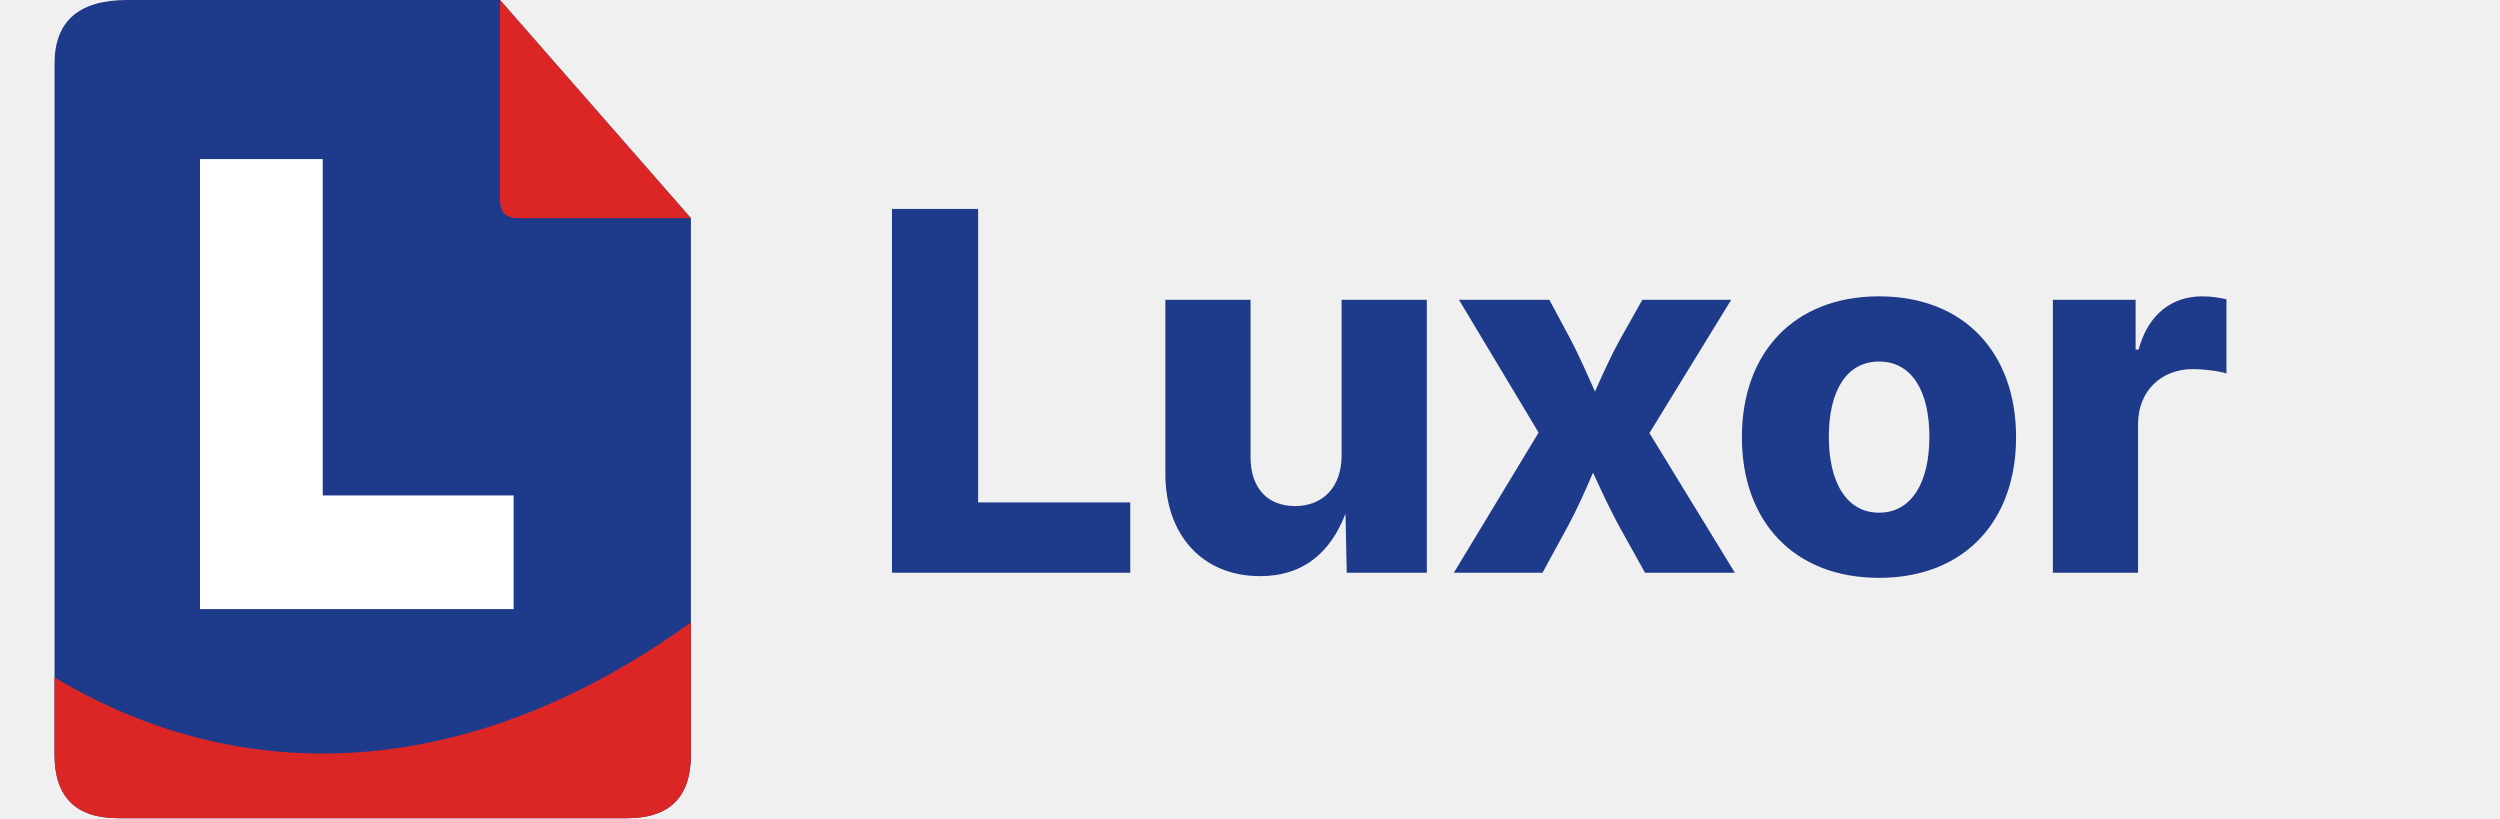
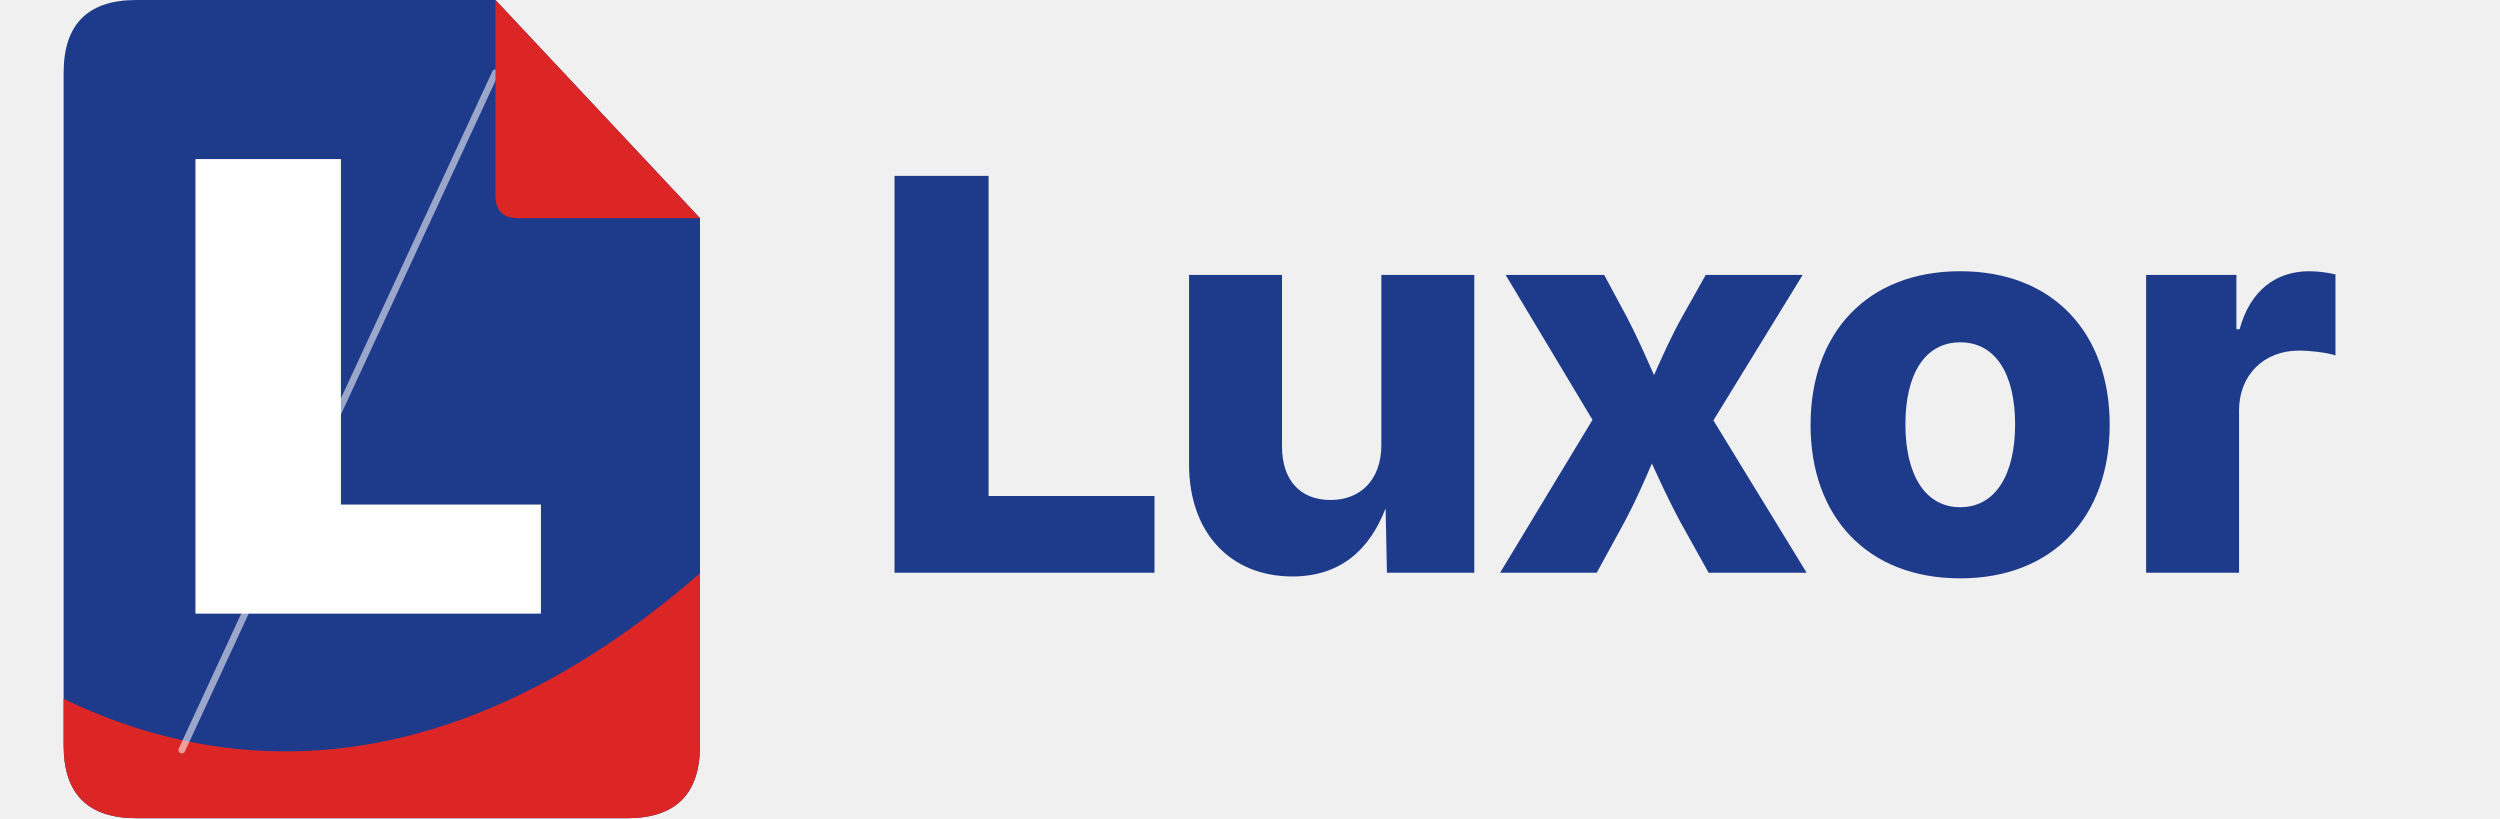
<svg xmlns="http://www.w3.org/2000/svg" viewBox="0 0 1100 360" fill="none" role="img" aria-label="Luxor">
  <defs>
    <clipPath id="luxor-doc-clip-full">
-       <path d="M24 28 Q24 0 56 0 L220 0 L304 96 L304 332 Q304 360 276 360 L52 360 Q24 360 24 332 Z" />
+       <path d="M28 32 Q28 0 60 0 L218 0 L308 96 L308 328 Q308 360 276 360 L60 360 Q28 360 28 328 Z" />
    </clipPath>
    <style>
-       .luxor-word { font-family: 'Inter', 'Helvetica Neue', Arial, sans-serif; font-weight: 800; letter-spacing: -4px; }
+       .luxor-word { font-family: 'Poppins', 'Inter', 'Helvetica Neue', Arial, sans-serif; font-weight: 800; letter-spacing: -6px; }
    </style>
  </defs>
  <g>
-     <path d="M24 28 Q24 0 56 0 L220 0 L304 96 L304 332 Q304 360 276 360 L52 360 Q24 360 24 332 Z" fill="#1E3A8A" />
+     <path d="M28 32 Q28 0 60 0 L218 0 L308 96 L308 328 Q308 360 276 360 L60 360 Q28 360 28 328 Z" fill="#1E3A8A" />
    <g clip-path="url(#luxor-doc-clip-full)">
-       <path d="M-40 245 C70 365 230 365 370 215 L370 380 L-40 380 Z" fill="#DC2626" />
+       <path d="M-30 270 C 80 360 220 360 360 200 L360 380 L-30 380 Z" fill="#DC2626" />
    </g>
-     <path d="M220 0 L304 96 L228 96 Q220 96 220 88 Z" fill="#DC2626" />
-     <path d="M88 70 L88 268 L226 268 L226 218 L142 218 L142 70 Z" fill="#FFFFFF" />
+     <path d="M218 32 L 80 330" stroke="#FFFFFF" stroke-width="3" stroke-linecap="round" opacity="0.55" />
+     <path d="M218 0 L308 96 L228 96 Q218 96 218 86 Z" fill="#DC2626" />
+     <path d="M86 70 L86 270 L238 270 L238 222 L150 222 L150 70 Z" fill="#FFFFFF" />
  </g>
-   <text x="380" y="252" class="luxor-word" font-size="220" fill="#1E3A8A">Luxor</text>
+   <text x="380" y="252" class="luxor-word" font-size="240" fill="#1E3A8A">Luxor</text>
</svg>
